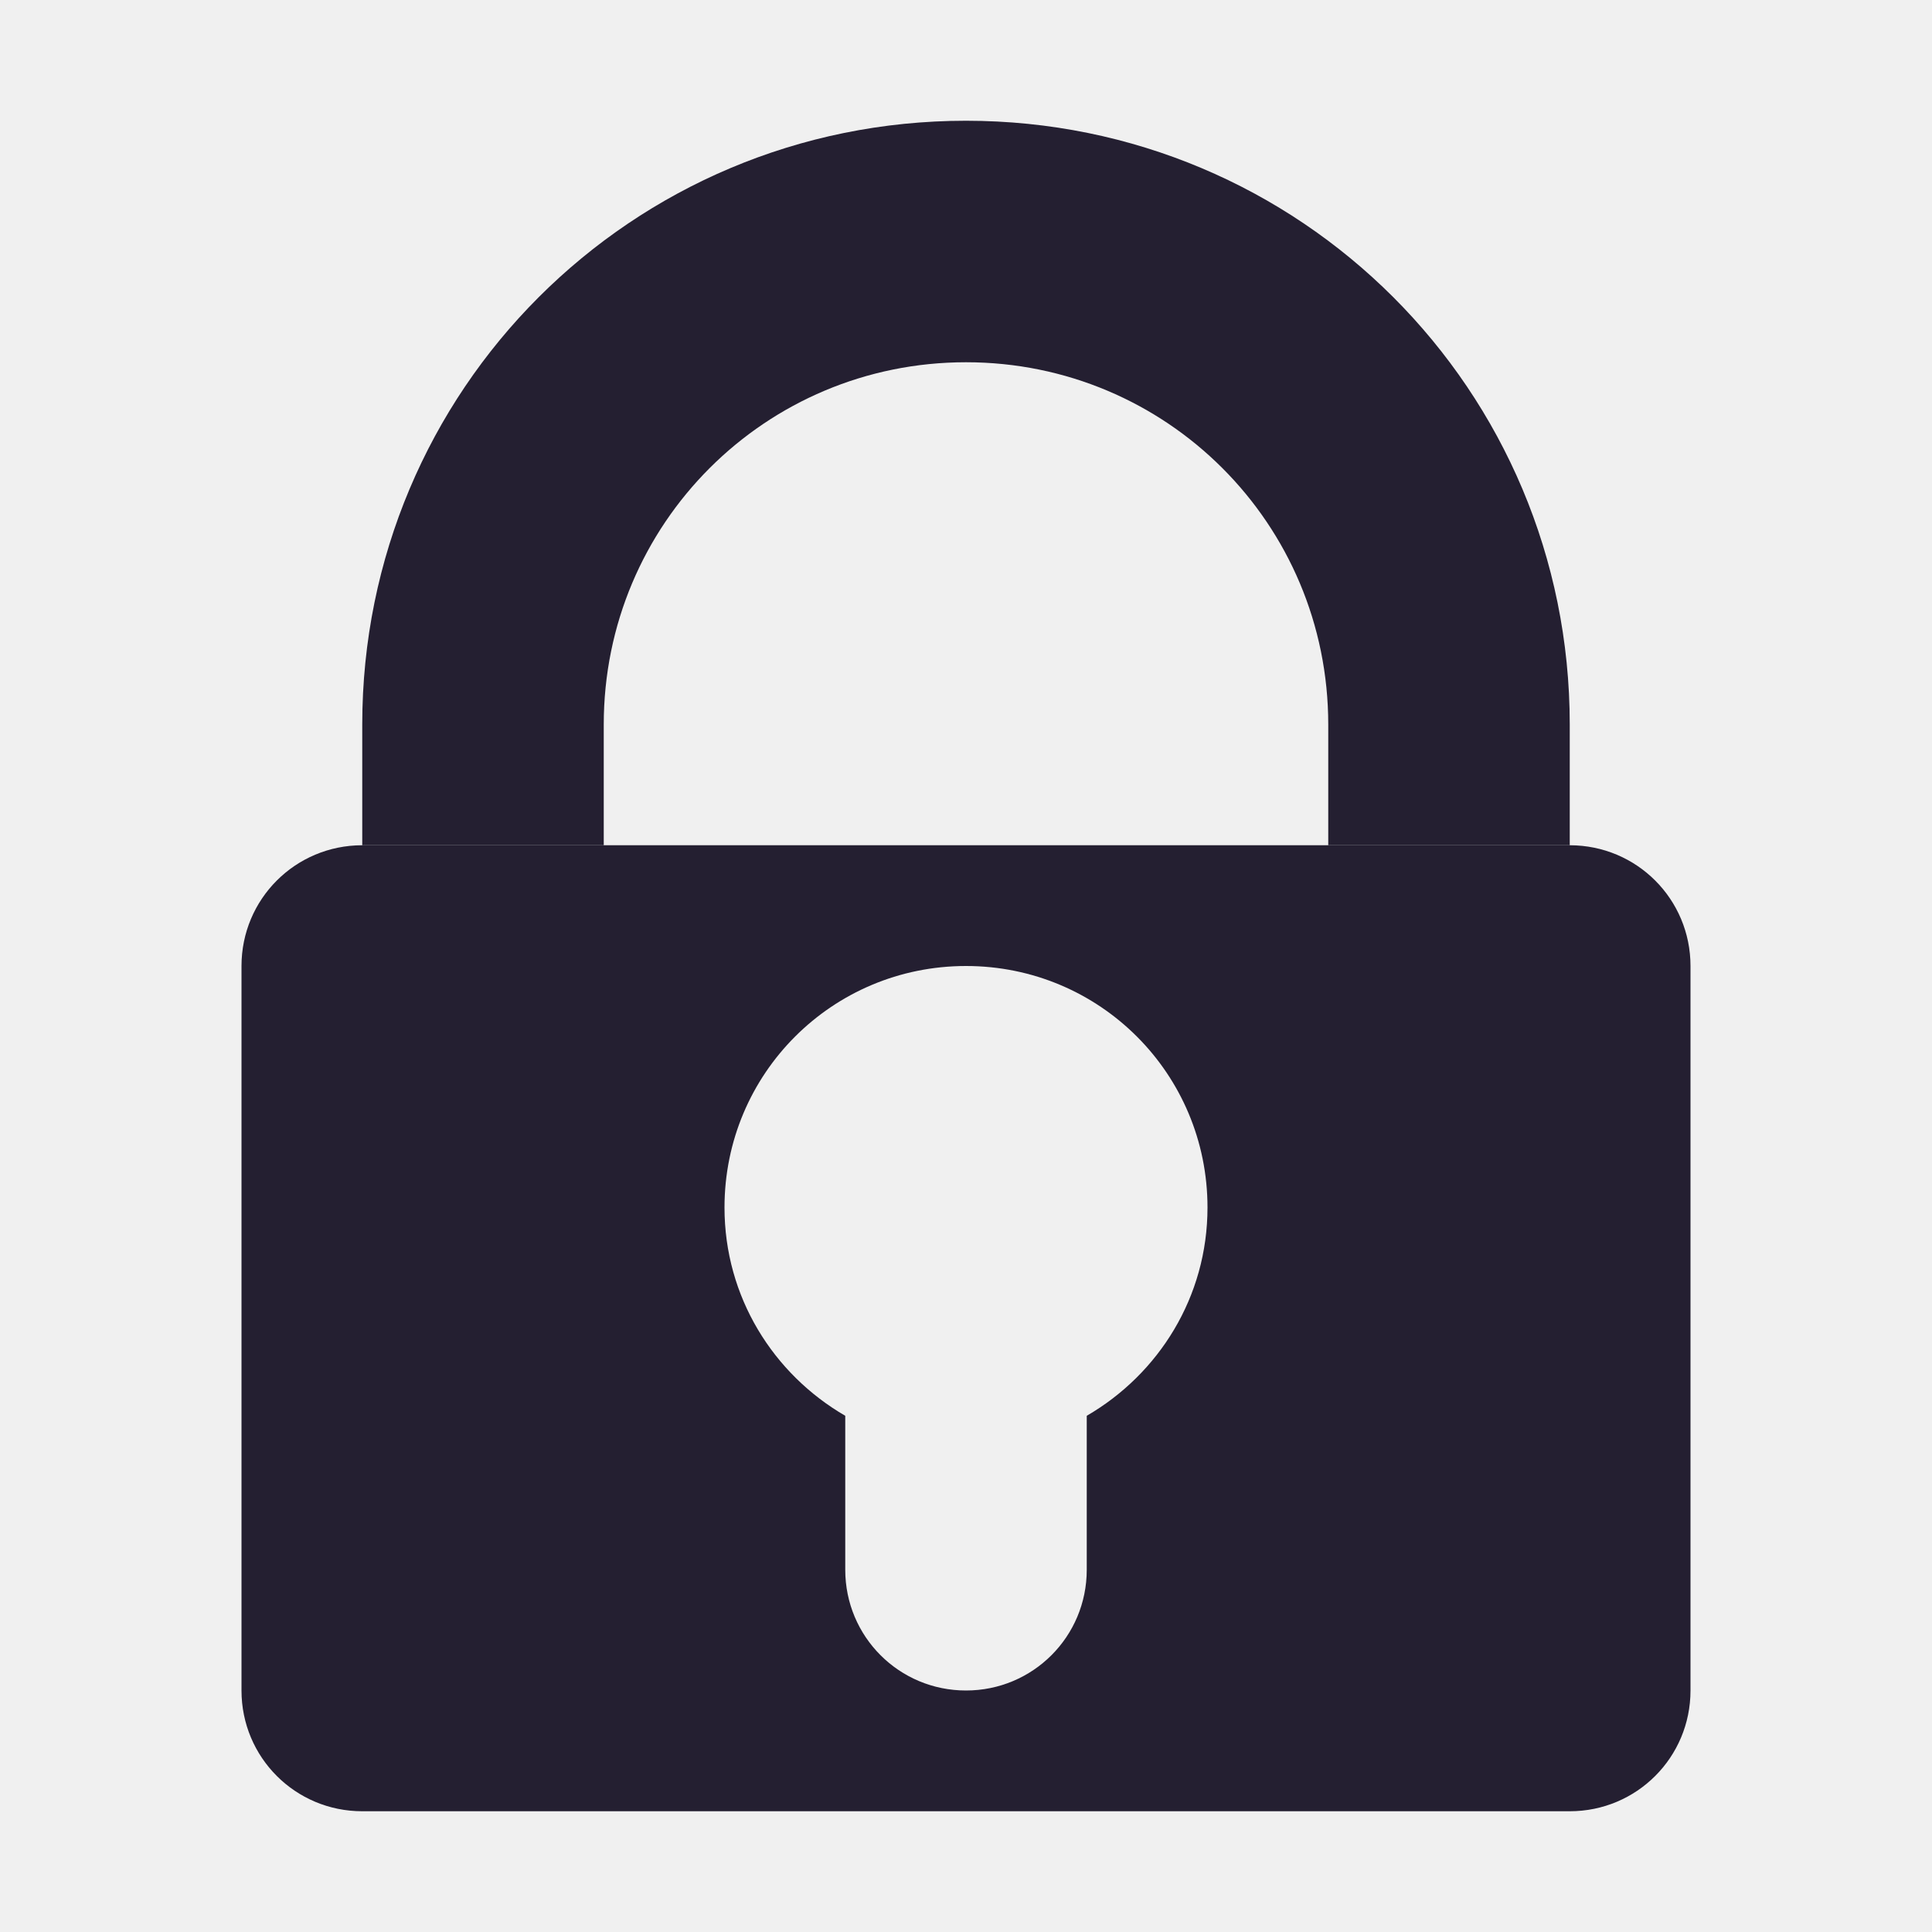
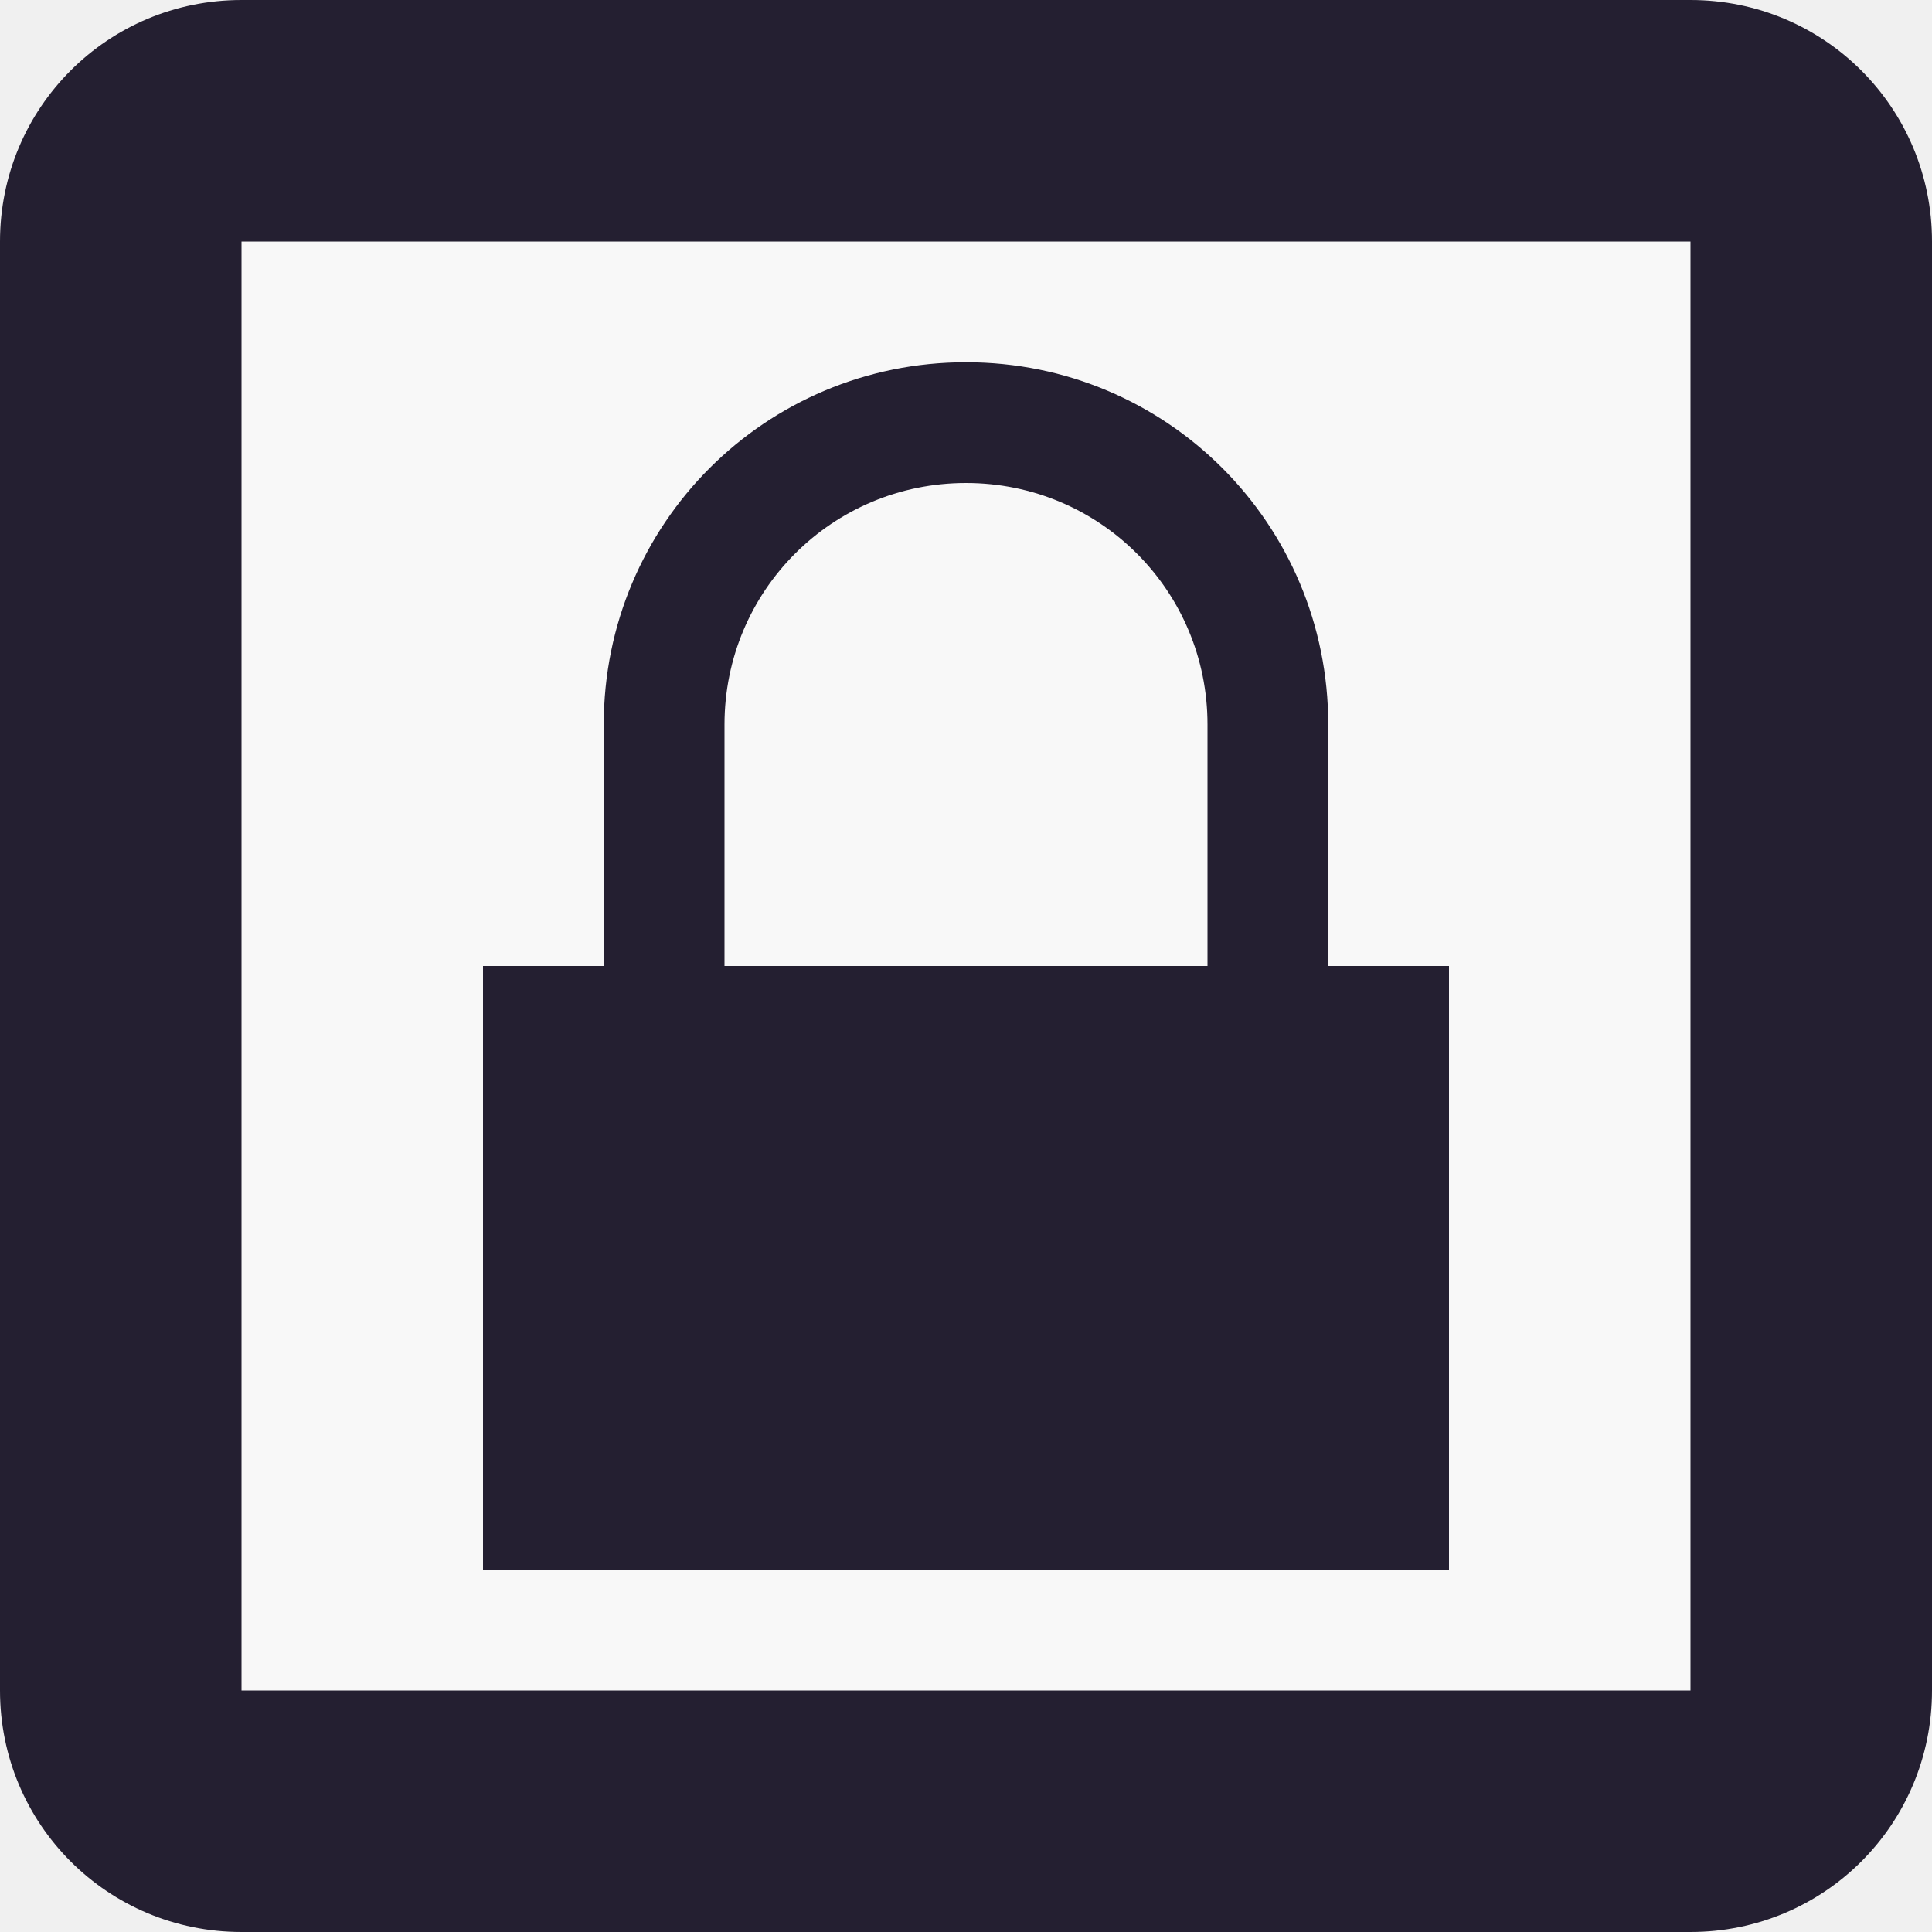
- <svg xmlns="http://www.w3.org/2000/svg" id="svg4243" version="1.1" viewBox="0 0 16 16" height="16" width="16">
-   <defs id="defs4237" />
-   <path id="rect862" d="M 3 7 C 2.446 7 2 7.446 2 8 L 2 14 C 2 14.554 2.446 15 3 15 L 13 15 C 13.554 15 14 14.554 14 14 L 14 8 C 14 7.446 13.554 7 13 7 L 3 7 z M 8 8 C 9.108 8 10 8.892 10 10 C 10 10.741 9.596 11.379 9 11.725 L 9 13 C 9 13.554 8.554 14 8 14 C 7.446 14 7 13.554 7 13 L 7 11.725 C 6.404 11.379 6 10.741 6 10 C 6 8.892 6.892 8 8 8 z " style="opacity:1;fill:#241f31;fill-opacity:1;stroke:none;stroke-width:3;stroke-linecap:round;stroke-linejoin:round;stroke-miterlimit:4;stroke-dasharray:none;stroke-opacity:1" />
-   <path id="rect864" d="M 8 1 C 5.23 1 3 3.23 3 6 L 3 7 L 5 7 L 5 6 C 5 4.338 6.338 3 8 3 C 9.662 3 11 4.338 11 6 L 11 7 L 13 7 L 13 6 C 13 3.23 10.77 1 8 1 z " style="opacity:1;fill:#241f31;fill-opacity:1;stroke:none;stroke-width:3;stroke-linecap:round;stroke-linejoin:round;stroke-miterlimit:4;stroke-dasharray:none;stroke-opacity:1" />
+ <svg xmlns="http://www.w3.org/2000/svg" width="16" height="16">
+   <rect fill="#ffffff" opacity="0.5" width="12" height="12" x="2" y="2" />
+   <path d="M 2 0 C 0.892 0 0 0.892 0 2 L 0 14 C 0 15.108 0.892 16 2 16 L 14 16 C 15.108 16 16 15.108 16 14 L 16 2 C 16 0.892 15.108 0 14 0 L 2 0 z M 2 2 L 14 2 L 14 14 L 2 14 L 2 2 z M 8 3 C 6.338 3 5 4.338 5 6 L 5 8 L 4 8 L 4 13 L 12 13 L 12 8 L 11 8 L 11 6 C 11 4.338 9.662 3 8 3 z M 8 4 C 9.108 4 10 4.892 10 6 L 10 8 L 6 8 L 6 6 C 6 4.892 6.892 4 8 4 z " fill="#241f31" />
</svg>
